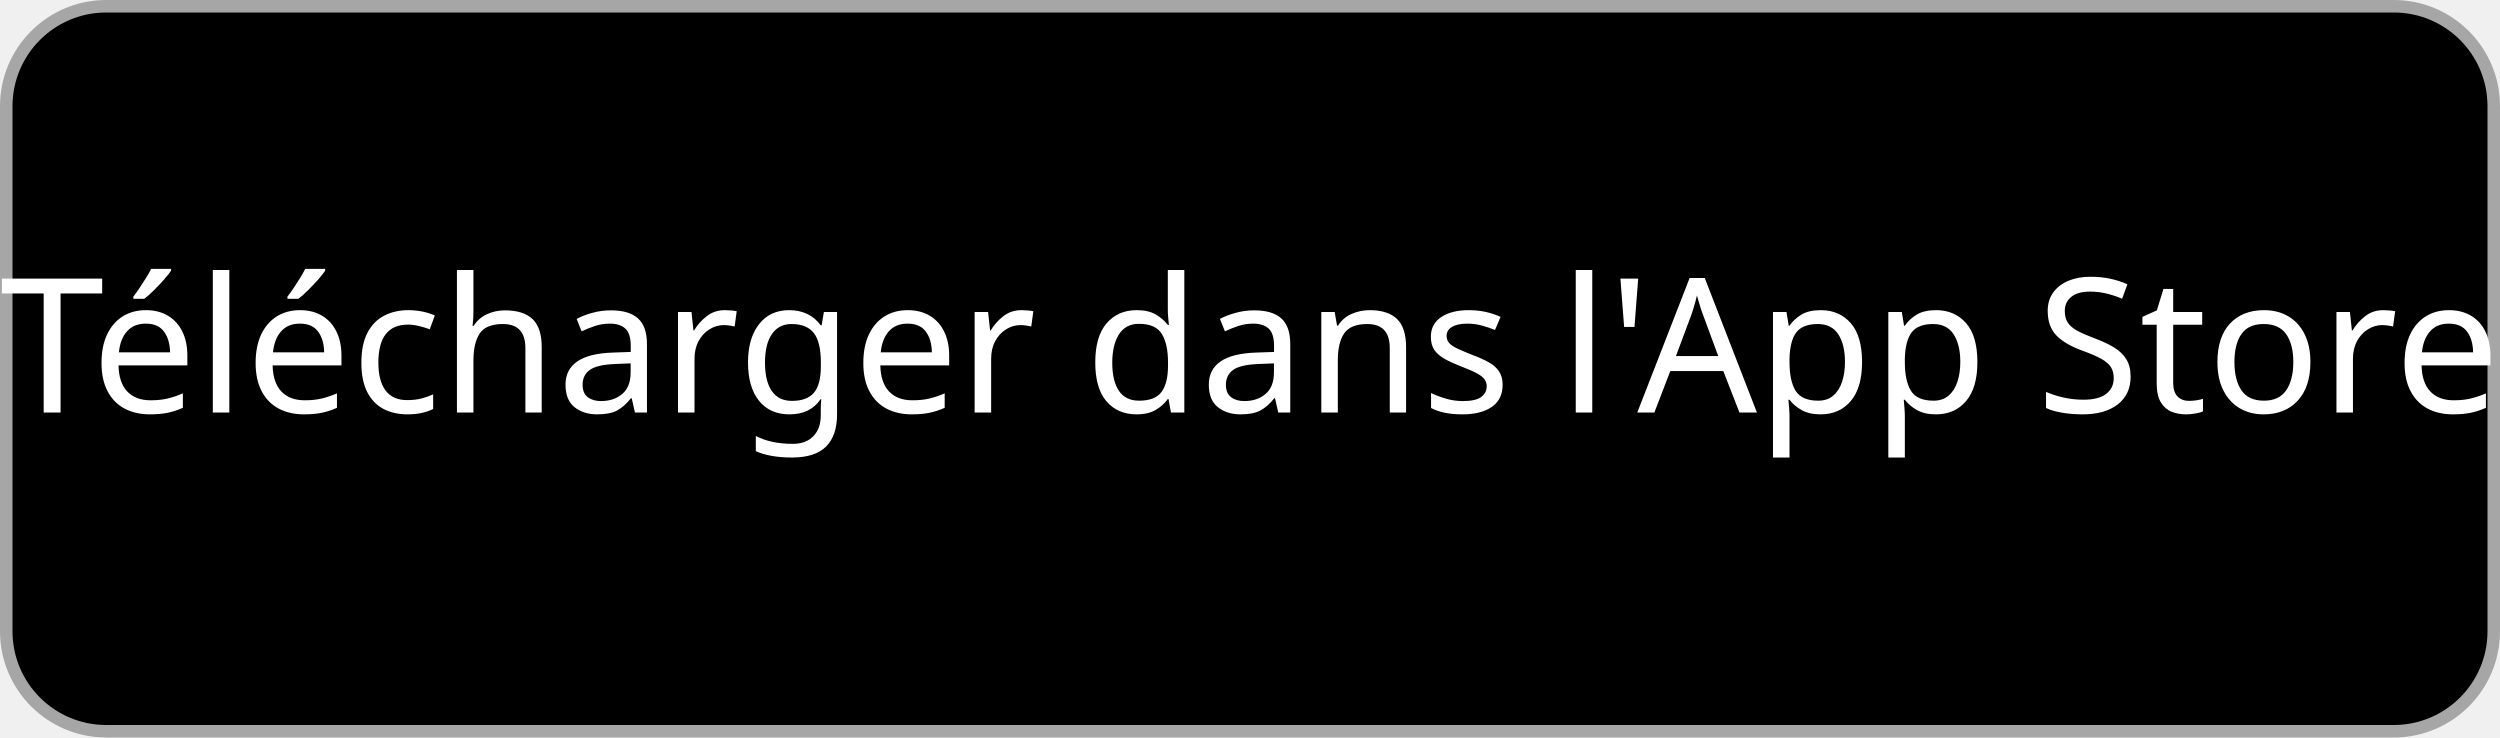
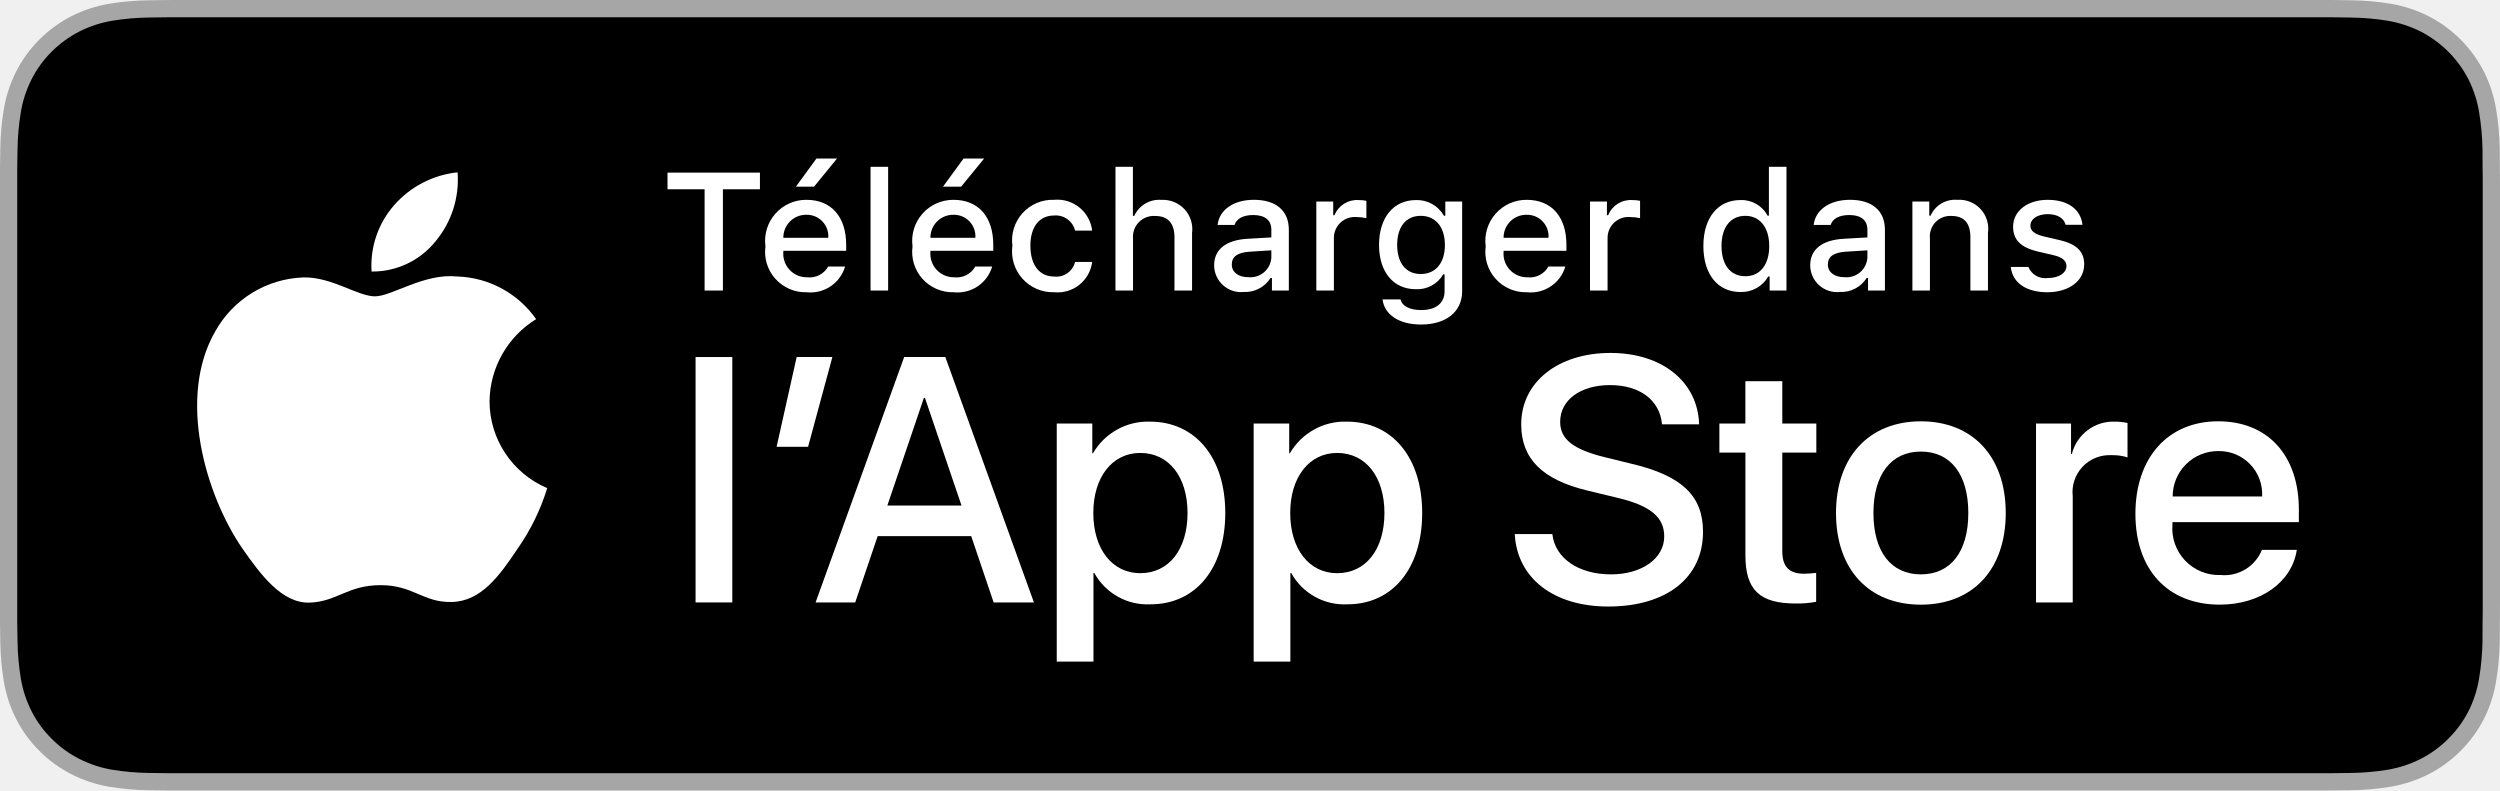
- <svg xmlns="http://www.w3.org/2000/svg" width="400" height="118" viewBox="0 0 400 118">
-   <rect x="1" y="1" width="398" height="116" rx="16" fill="#000" stroke="#A6A6A6" stroke-width="2" />
-   <text x="200" y="66" font-family="system-ui" font-size="30" fill="#fff" text-anchor="middle" textLength="360" lengthAdjust="spacingAndGlyphs">Télécharger dans l'App Store</text>
+ <svg xmlns="http://www.w3.org/2000/svg" id="livetype" width="126.508" height="40" viewBox="0 0 126.508 40">
+   <g>
+     <g>
+       <path d="M116.978,0H9.535c-.367,0-.729,0-1.095.002-.306.002-.61.008-.919.013A13.215,13.215,0,0,0,5.517.191a6.665,6.665,0,0,0-1.901.627A6.438,6.438,0,0,0,1.998,1.997,6.258,6.258,0,0,0,.819,3.618a6.601,6.601,0,0,0-.625,1.903,12.993,12.993,0,0,0-.179,2.002C.006,7.83.005,8.138,0,8.444V31.559c.005.31.006.611.015.922a12.992,12.992,0,0,0,.179,2.002,6.588,6.588,0,0,0,.625,1.904A6.208,6.208,0,0,0,1.998,38.001a6.274,6.274,0,0,0,1.619,1.179,6.701,6.701,0,0,0,1.901.631,13.455,13.455,0,0,0,2.004.177c.309.007.613.011.919.011C8.806,40,9.168,40,9.535,40H116.978c.359,0,.725,0,1.084-.002.305,0,.617-.004.922-.011a13.279,13.279,0,0,0,2-.177,6.804,6.804,0,0,0,1.908-.631,6.277,6.277,0,0,0,1.617-1.179,6.395,6.395,0,0,0,1.182-1.614,6.604,6.604,0,0,0,.619-1.904,13.506,13.506,0,0,0,.186-2.002c.004-.311.004-.611.004-.922.008-.363.008-.725.008-1.094V9.536c0-.366,0-.729-.008-1.092,0-.307,0-.614-.004-.921a13.507,13.507,0,0,0-.186-2.002,6.618,6.618,0,0,0-.619-1.903,6.466,6.466,0,0,0-2.799-2.8,6.768,6.768,0,0,0-1.908-.627,13.044,13.044,0,0,0-2-.177c-.305-.005-.617-.011-.922-.013-.359-.002-.725-.002-1.084-.002Z" style="fill: #a6a6a6" />
+       <path d="M8.445,39.125c-.305,0-.602-.004-.904-.011a12.687,12.687,0,0,1-1.869-.163,5.884,5.884,0,0,1-1.657-.548,5.406,5.406,0,0,1-1.397-1.017,5.321,5.321,0,0,1-1.021-1.397,5.722,5.722,0,0,1-.543-1.657,12.414,12.414,0,0,1-.167-1.875c-.006-.211-.015-.913-.015-.913V8.444S.882,7.753.888,7.55a12.371,12.371,0,0,1,.166-1.872,5.756,5.756,0,0,1,.543-1.662A5.374,5.374,0,0,1,2.612,2.618,5.566,5.566,0,0,1,4.014,1.595a5.823,5.823,0,0,1,1.653-.544A12.586,12.586,0,0,1,7.543.887L8.445.875h109.612l.913.013a12.385,12.385,0,0,1,1.858.163,5.938,5.938,0,0,1,1.671.548,5.594,5.594,0,0,1,2.415,2.42,5.763,5.763,0,0,1,.535,1.649,12.995,12.995,0,0,1,.174,1.887c.003.283.003.587.003.89.008.375.008.732.008,1.092V30.465c0,.363,0,.718-.008,1.075,0,.325,0,.623-.004.93a12.731,12.731,0,0,1-.171,1.853,5.739,5.739,0,0,1-.54,1.67,5.48,5.48,0,0,1-1.016,1.386,5.413,5.413,0,0,1-1.399,1.022,5.862,5.862,0,0,1-1.668.55,12.542,12.542,0,0,1-1.869.163c-.293.007-.6.011-.897.011l-1.084.002Z" />
+     </g>
+     <g>
+       <g id="_Group_" data-name="&lt;Group&gt;">
+         <g id="_Group_2" data-name="&lt;Group&gt;">
+           <g id="_Group_3" data-name="&lt;Group&gt;">
+             <path id="_Path_" data-name="&lt;Path&gt;" d="M24.772,20.301a4.949,4.949,0,0,1,2.357-4.152,5.066,5.066,0,0,0-3.991-2.158c-1.679-.176-3.307,1.005-4.163,1.005-.872,0-2.19-.987-3.608-.958a5.315,5.315,0,0,0-4.473,2.728c-1.934,3.348-.491,8.269,1.361,10.976.927,1.325,2.01,2.806,3.428,2.753,1.387-.058,1.905-.884,3.579-.884,1.659,0,2.145.884,3.591.851,1.488-.024,2.426-1.331,3.321-2.669A10.962,10.962,0,0,0,27.691,24.7,4.782,4.782,0,0,1,24.772,20.301Z" style="fill: #fff" />
+             <path id="_Path_2" data-name="&lt;Path&gt;" d="M22.04,12.211a4.872,4.872,0,0,0,1.115-3.491,4.957,4.957,0,0,0-3.208,1.66,4.636,4.636,0,0,0-1.144,3.361A4.099,4.099,0,0,0,22.04,12.211Z" style="fill: #fff" />
+           </g>
+         </g>
+       </g>
+       <g id="_Group_4" data-name="&lt;Group&gt;">
+         <g>
+           <path d="M35.655,14.702V9.578h-1.877V8.735h4.677v.843H36.582v5.124Z" style="fill: #fff" />
+           <path d="M42.765,13.486a1.828,1.828,0,0,1-1.951,1.303,2.045,2.045,0,0,1-2.08-2.324,2.077,2.077,0,0,1,2.076-2.353c1.253,0,2.009.856,2.009,2.27v.31H39.639v.05a1.19,1.19,0,0,0,1.199,1.29,1.079,1.079,0,0,0,1.071-.546Zm-3.126-1.451H41.913a1.086,1.086,0,0,0-1.108-1.167A1.152,1.152,0,0,0,39.639,12.035ZM40.275,9.446l1.038-1.422h1.042L41.193,9.446Z" style="fill: #fff" />
+           <path d="M44.053,8.441h.889v6.261h-.889Z" style="fill: #fff" />
+           <path d="M50.208,13.486a1.828,1.828,0,0,1-1.951,1.303,2.045,2.045,0,0,1-2.08-2.324,2.077,2.077,0,0,1,2.076-2.353c1.253,0,2.009.856,2.009,2.27v.31H47.082v.05a1.19,1.19,0,0,0,1.199,1.29,1.079,1.079,0,0,0,1.071-.546Zm-3.126-1.451h2.274a1.086,1.086,0,0,0-1.108-1.167A1.152,1.152,0,0,0,47.082,12.035Zm.637-2.589,1.038-1.422h1.042L48.637,9.446Z" style="fill: #fff" />
+           <path d="M54.403,11.67a1.005,1.005,0,0,0-1.063-.765c-.744,0-1.199.57-1.199,1.53,0,.976.459,1.559,1.199,1.559a.979.979,0,0,0,1.063-.74h.864a1.762,1.762,0,0,1-1.923,1.534,2.068,2.068,0,0,1-2.113-2.353,2.053,2.053,0,0,1,2.108-2.324,1.777,1.777,0,0,1,1.928,1.559Z" style="fill: #fff" />
+           <path d="M56.447,8.441h.881v2.481h.07a1.386,1.386,0,0,1,1.373-.807,1.483,1.483,0,0,1,1.551,1.679v2.907h-.89v-2.688c0-.719-.335-1.083-.963-1.083a1.052,1.052,0,0,0-1.134,1.142v2.63h-.889Z" style="fill: #fff" />
+           <path d="M61.439,13.428c0-.811.604-1.278,1.675-1.344l1.22-.07V11.625c0-.476-.314-.744-.922-.744-.496,0-.84.182-.938.5h-.86c.091-.773.818-1.27,1.84-1.27,1.129,0,1.765.562,1.765,1.513v3.077h-.855v-.633H64.293a1.515,1.515,0,0,1-1.353.707A1.36,1.36,0,0,1,61.439,13.428Zm2.895-.385V12.667l-1.1.07c-.62.042-.901.252-.901.649,0,.405.352.641.835.641A1.062,1.062,0,0,0,64.334,13.043Z" style="fill: #fff" />
+           <path d="M66.61,10.199h.855v.69h.066a1.221,1.221,0,0,1,1.216-.765,1.868,1.868,0,0,1,.396.037v.877a2.434,2.434,0,0,0-.496-.054A1.055,1.055,0,0,0,67.499,12.043v2.659h-.889Z" style="fill: #fff" />
+           <path d="M69.961,15.152h.909c.075.327.451.538,1.051.538.74,0,1.179-.352,1.179-.947v-.864H73.034a1.514,1.514,0,0,1-1.39.756c-1.149,0-1.86-.889-1.86-2.237,0-1.373.719-2.274,1.869-2.274a1.56,1.56,0,0,1,1.414.794h.07v-.719h.852v4.54c0,1.03-.807,1.683-2.08,1.683C70.784,16.422,70.056,15.917,69.961,15.152Zm3.155-2.758c0-.897-.464-1.472-1.221-1.472-.765,0-1.194.575-1.194,1.472,0,.897.43,1.472,1.194,1.472C72.658,13.866,73.117,13.296,73.117,12.394Z" style="fill: #fff" />
+           <path d="M79.212,13.486a1.828,1.828,0,0,1-1.951,1.303,2.045,2.045,0,0,1-2.08-2.324,2.077,2.077,0,0,1,2.076-2.353c1.253,0,2.009.856,2.009,2.27v.31H76.086v.05a1.19,1.19,0,0,0,1.199,1.29,1.079,1.079,0,0,0,1.071-.546Zm-3.126-1.451h2.274a1.086,1.086,0,0,0-1.108-1.167A1.152,1.152,0,0,0,76.086,12.035Z" style="fill: #fff" />
+           <path d="M80.459,10.199H81.315v.69h.066a1.221,1.221,0,0,1,1.216-.765,1.868,1.868,0,0,1,.396.037v.877a2.434,2.434,0,0,0-.496-.054A1.055,1.055,0,0,0,81.348,12.043v2.659h-.889Z" style="fill: #fff" />
+           <path d="M86.196,12.448c0-1.423.731-2.324,1.869-2.324a1.484,1.484,0,0,1,1.381.79h.066V8.441h.889v6.261h-.852v-.711H89.479a1.563,1.563,0,0,1-1.414.786C86.919,14.776,86.196,13.875,86.196,12.448Zm.918,0c0,.955.45,1.53,1.203,1.53.749,0,1.212-.583,1.212-1.526,0-.938-.468-1.53-1.212-1.53C87.569,10.922,87.114,11.501,87.114,12.448Z" style="fill: #fff" />
+           <path d="M91.602,13.428c0-.811.604-1.278,1.675-1.344l1.22-.07V11.625c0-.476-.314-.744-.922-.744-.496,0-.84.182-.938.5h-.86c.091-.773.818-1.27,1.84-1.27,1.129,0,1.766.562,1.766,1.513v3.077h-.855v-.633h-.07a1.515,1.515,0,0,1-1.353.707A1.36,1.36,0,0,1,91.602,13.428Zm2.895-.385V12.667L93.397,12.737c-.62.042-.901.252-.901.649,0,.405.352.641.835.641A1.062,1.062,0,0,0,94.497,13.043Z" style="fill: #fff" />
+           <path d="M96.773,10.199h.855v.715h.066a1.348,1.348,0,0,1,1.344-.802,1.465,1.465,0,0,1,1.559,1.675v2.915h-.889V12.01c0-.724-.314-1.083-.972-1.083a1.033,1.033,0,0,0-1.075,1.141v2.634H96.773Z" style="fill: #fff" />
+           <path d="M103.618,10.112c1.013,0,1.675.471,1.762,1.265h-.853c-.082-.331-.405-.541-.909-.541-.496,0-.873.235-.873.587,0,.269.228.438.716.55l.748.173c.856.199,1.258.567,1.258,1.229,0,.848-.79,1.414-1.865,1.414-1.071,0-1.77-.484-1.849-1.282h.89a.914.914,0,0,0,.979.562c.554,0,.947-.248.947-.608,0-.269-.211-.442-.662-.55l-.785-.182c-.856-.203-1.253-.587-1.253-1.257C101.869,10.674,102.6,10.112,103.618,10.112Z" style="fill: #fff" />
+         </g>
+       </g>
+     </g>
+     <g>
+       <path d="M35.198,18.067h1.859V30.485H35.198Z" style="fill: #fff" />
+       <path d="M39.298,22.611l1.016-4.544h1.807l-1.23,4.544Z" style="fill: #fff" />
+       <path d="M49.146,27.129H44.413l-1.137,3.356H41.271l4.483-12.418h2.083l4.483,12.418H50.282Zm-4.243-1.549h3.752l-1.85-5.448h-.052Z" style="fill: #fff" />
+       <path d="M62.003,25.959c0,2.813-1.506,4.621-3.778,4.621a3.069,3.069,0,0,1-2.849-1.584h-.043v4.484h-1.858V21.431h1.799V22.937h.034a3.212,3.212,0,0,1,2.883-1.601C60.488,21.336,62.003,23.153,62.003,25.959Zm-1.91,0c0-1.833-.947-3.039-2.393-3.039-1.42,0-2.375,1.23-2.375,3.039,0,1.824.955,3.046,2.375,3.046C59.146,29.005,60.093,27.809,60.093,25.959Z" style="fill: #fff" />
+       <path d="M71.967,25.959c0,2.813-1.506,4.621-3.778,4.621a3.069,3.069,0,0,1-2.849-1.584h-.043v4.484H63.439V21.431H65.238V22.937H65.272a3.212,3.212,0,0,1,2.883-1.601C70.453,21.336,71.967,23.153,71.967,25.959Zm-1.91,0c0-1.833-.947-3.039-2.393-3.039-1.42,0-2.375,1.23-2.375,3.039,0,1.824.955,3.046,2.375,3.046C69.11,29.005,70.057,27.809,70.057,25.959Z" style="fill: #fff" />
+       <path d="M78.553,27.025c.138,1.231,1.334,2.04,2.969,2.04,1.566,0,2.693-.809,2.693-1.919,0-.964-.68-1.541-2.289-1.937l-1.609-.388C78.037,24.271,76.978,23.205,76.978,21.474c0-2.143,1.867-3.614,4.519-3.614,2.624,0,4.423,1.472,4.483,3.614H84.104c-.112-1.239-1.137-1.987-2.634-1.987s-2.521.757-2.521,1.858c0,.878.654,1.395,2.255,1.79l1.368.336c2.548.603,3.606,1.626,3.606,3.443,0,2.323-1.851,3.778-4.794,3.778-2.754,0-4.613-1.421-4.733-3.667Z" style="fill: #fff" />
+       <path d="M90.19,19.289v2.143h1.722v1.472H90.19v4.992c0,.775.345,1.137,1.102,1.137a5.808,5.808,0,0,0,.611-.043v1.463a5.104,5.104,0,0,1-1.032.086c-1.833,0-2.548-.688-2.548-2.444V22.903H87.006V21.431h1.316V19.289Z" style="fill: #fff" />
+       <path d="M92.908,25.959c0-2.849,1.678-4.639,4.294-4.639,2.625,0,4.295,1.79,4.295,4.639,0,2.856-1.661,4.639-4.295,4.639C94.569,30.598,92.908,28.815,92.908,25.959Zm6.695,0c0-1.955-.896-3.108-2.401-3.108s-2.4,1.162-2.4,3.108c0,1.962.895,3.106,2.4,3.106S99.603,27.921,99.603,25.959Z" style="fill: #fff" />
+       <path d="M103.029,21.431h1.772v1.541h.043a2.159,2.159,0,0,1,2.178-1.636,2.866,2.866,0,0,1,.637.069V23.144a2.598,2.598,0,0,0-.835-.112,1.873,1.873,0,0,0-1.937,2.083v5.37h-1.858Z" style="fill: #fff" />
+       <path d="M116.226,27.826c-.25,1.644-1.851,2.771-3.898,2.771-2.634,0-4.269-1.765-4.269-4.596,0-2.84,1.644-4.682,4.19-4.682,2.505,0,4.08,1.721,4.08,4.466v.637h-6.395v.112a2.358,2.358,0,0,0,2.436,2.564,2.048,2.048,0,0,0,2.091-1.273ZM109.944,25.124h4.526a2.177,2.177,0,0,0-2.221-2.298A2.292,2.292,0,0,0,109.944,25.124Z" style="fill: #fff" />
+     </g>
+   </g>
</svg>
